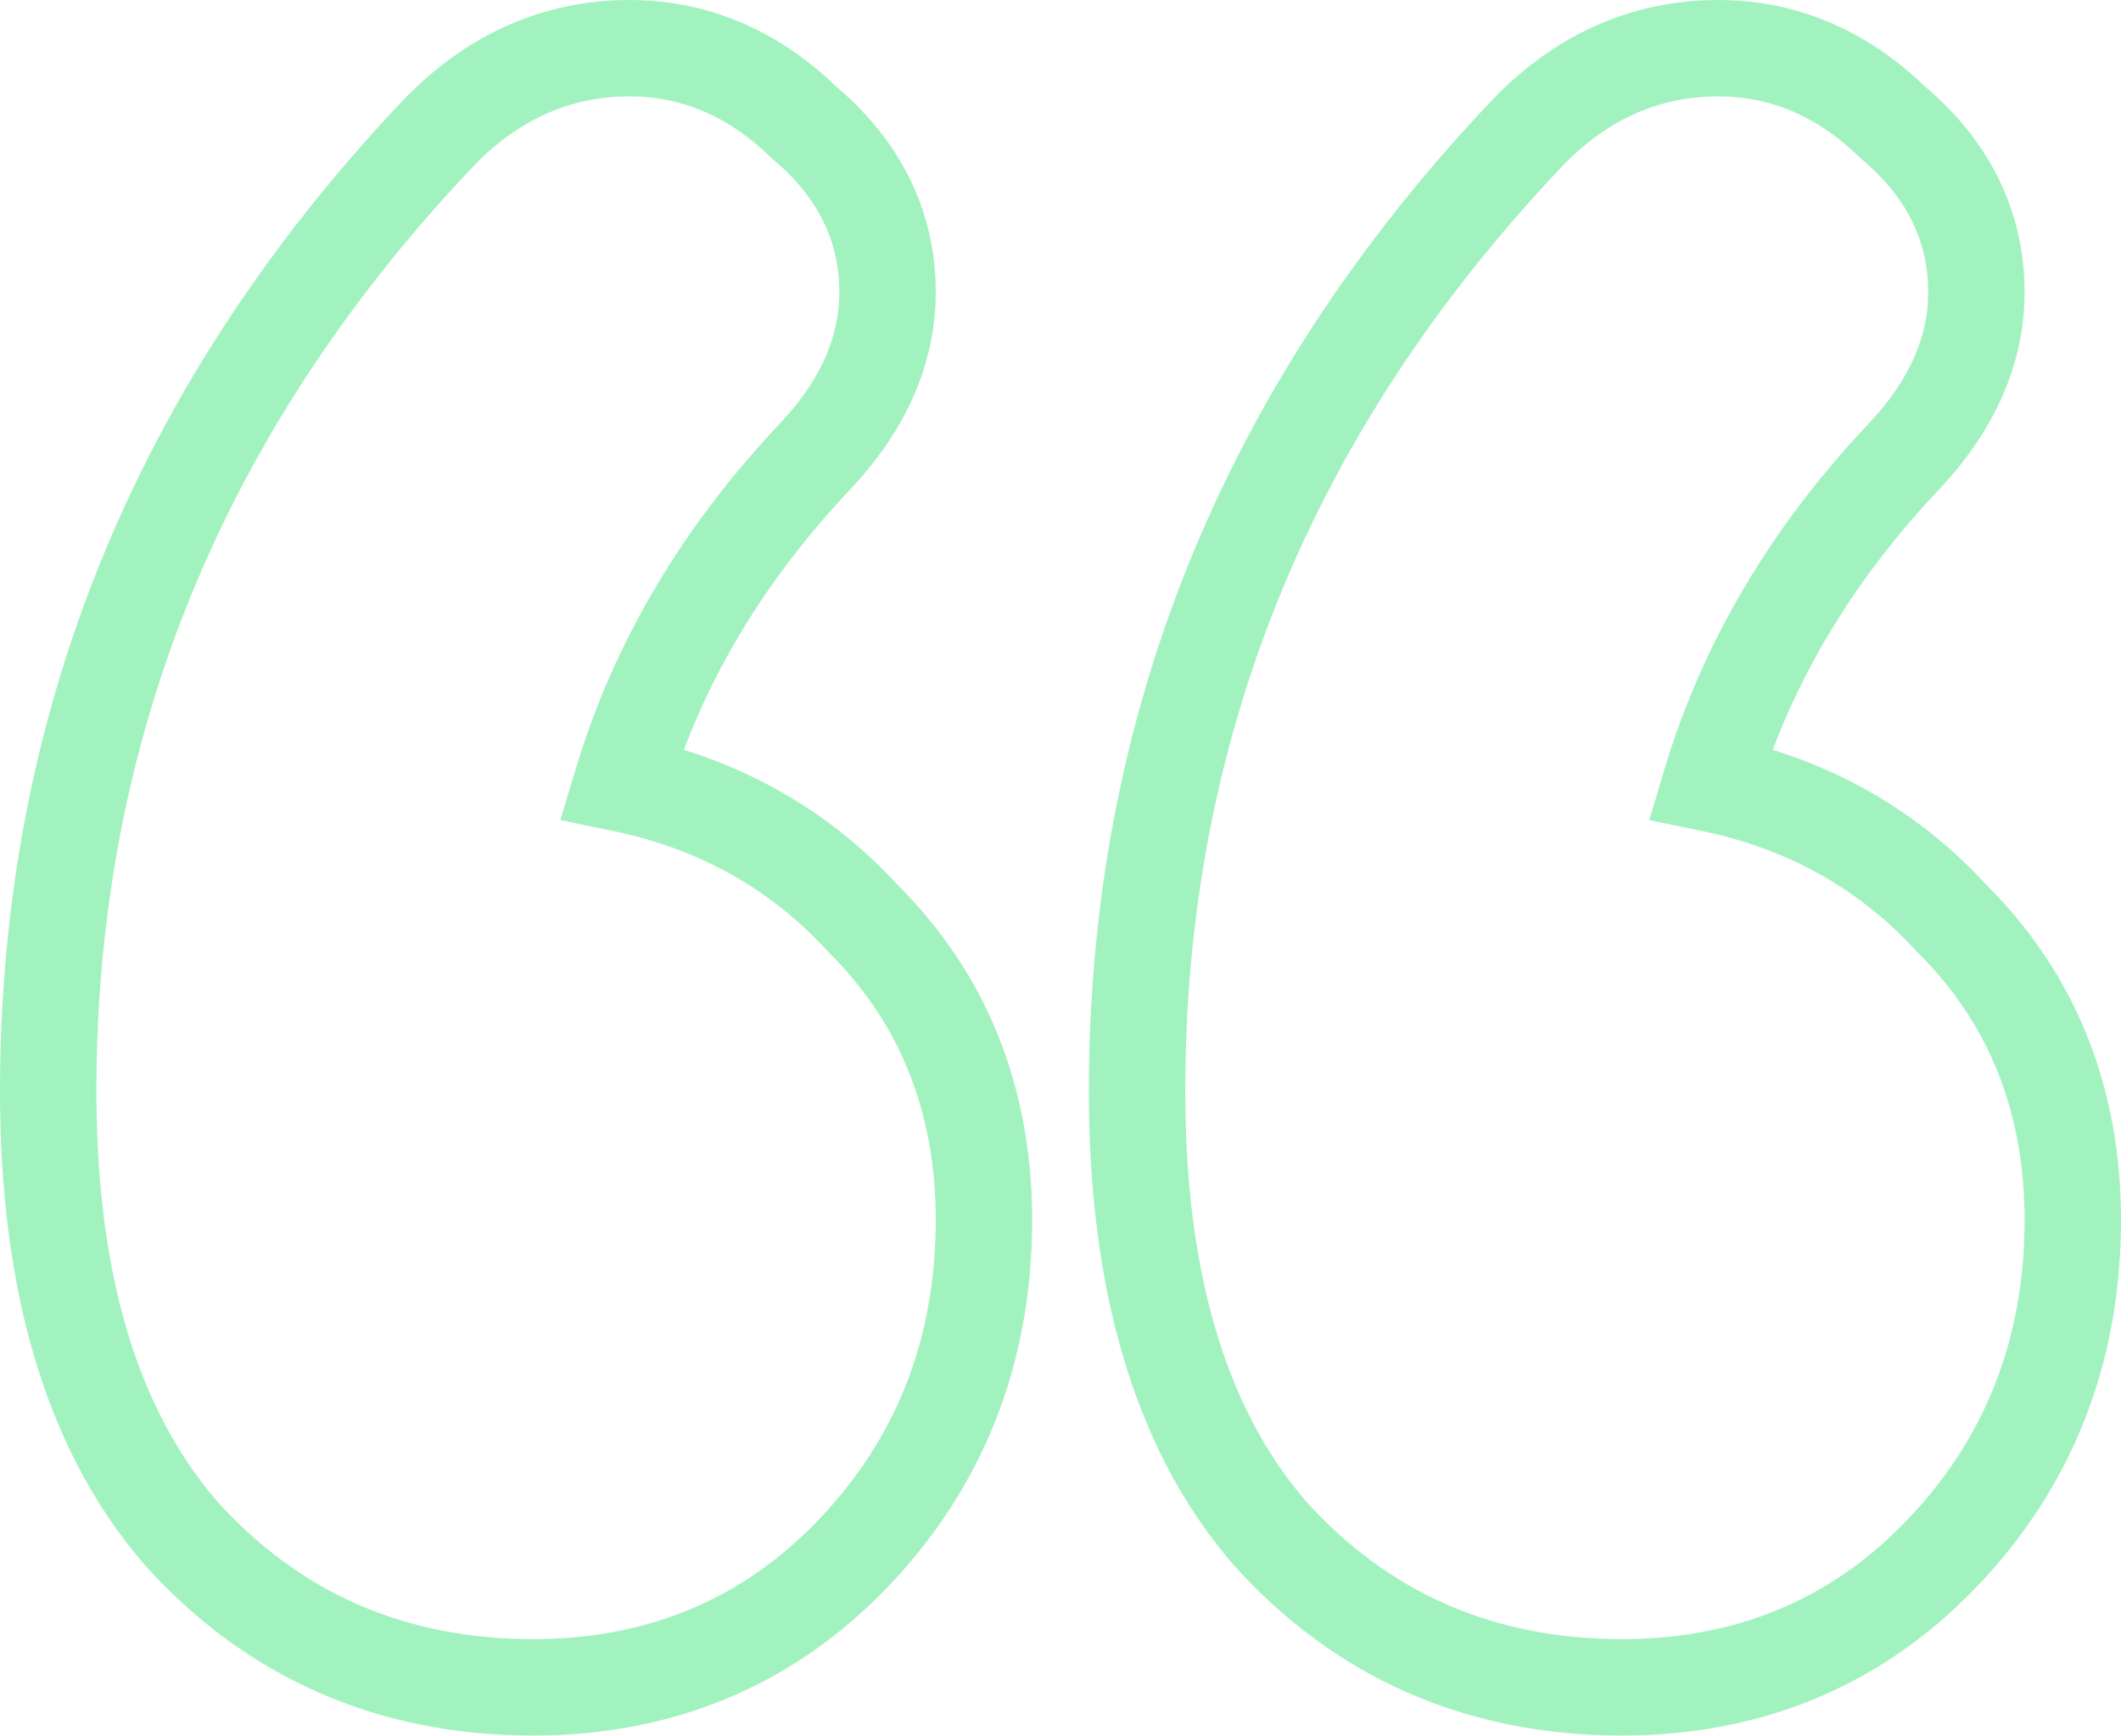
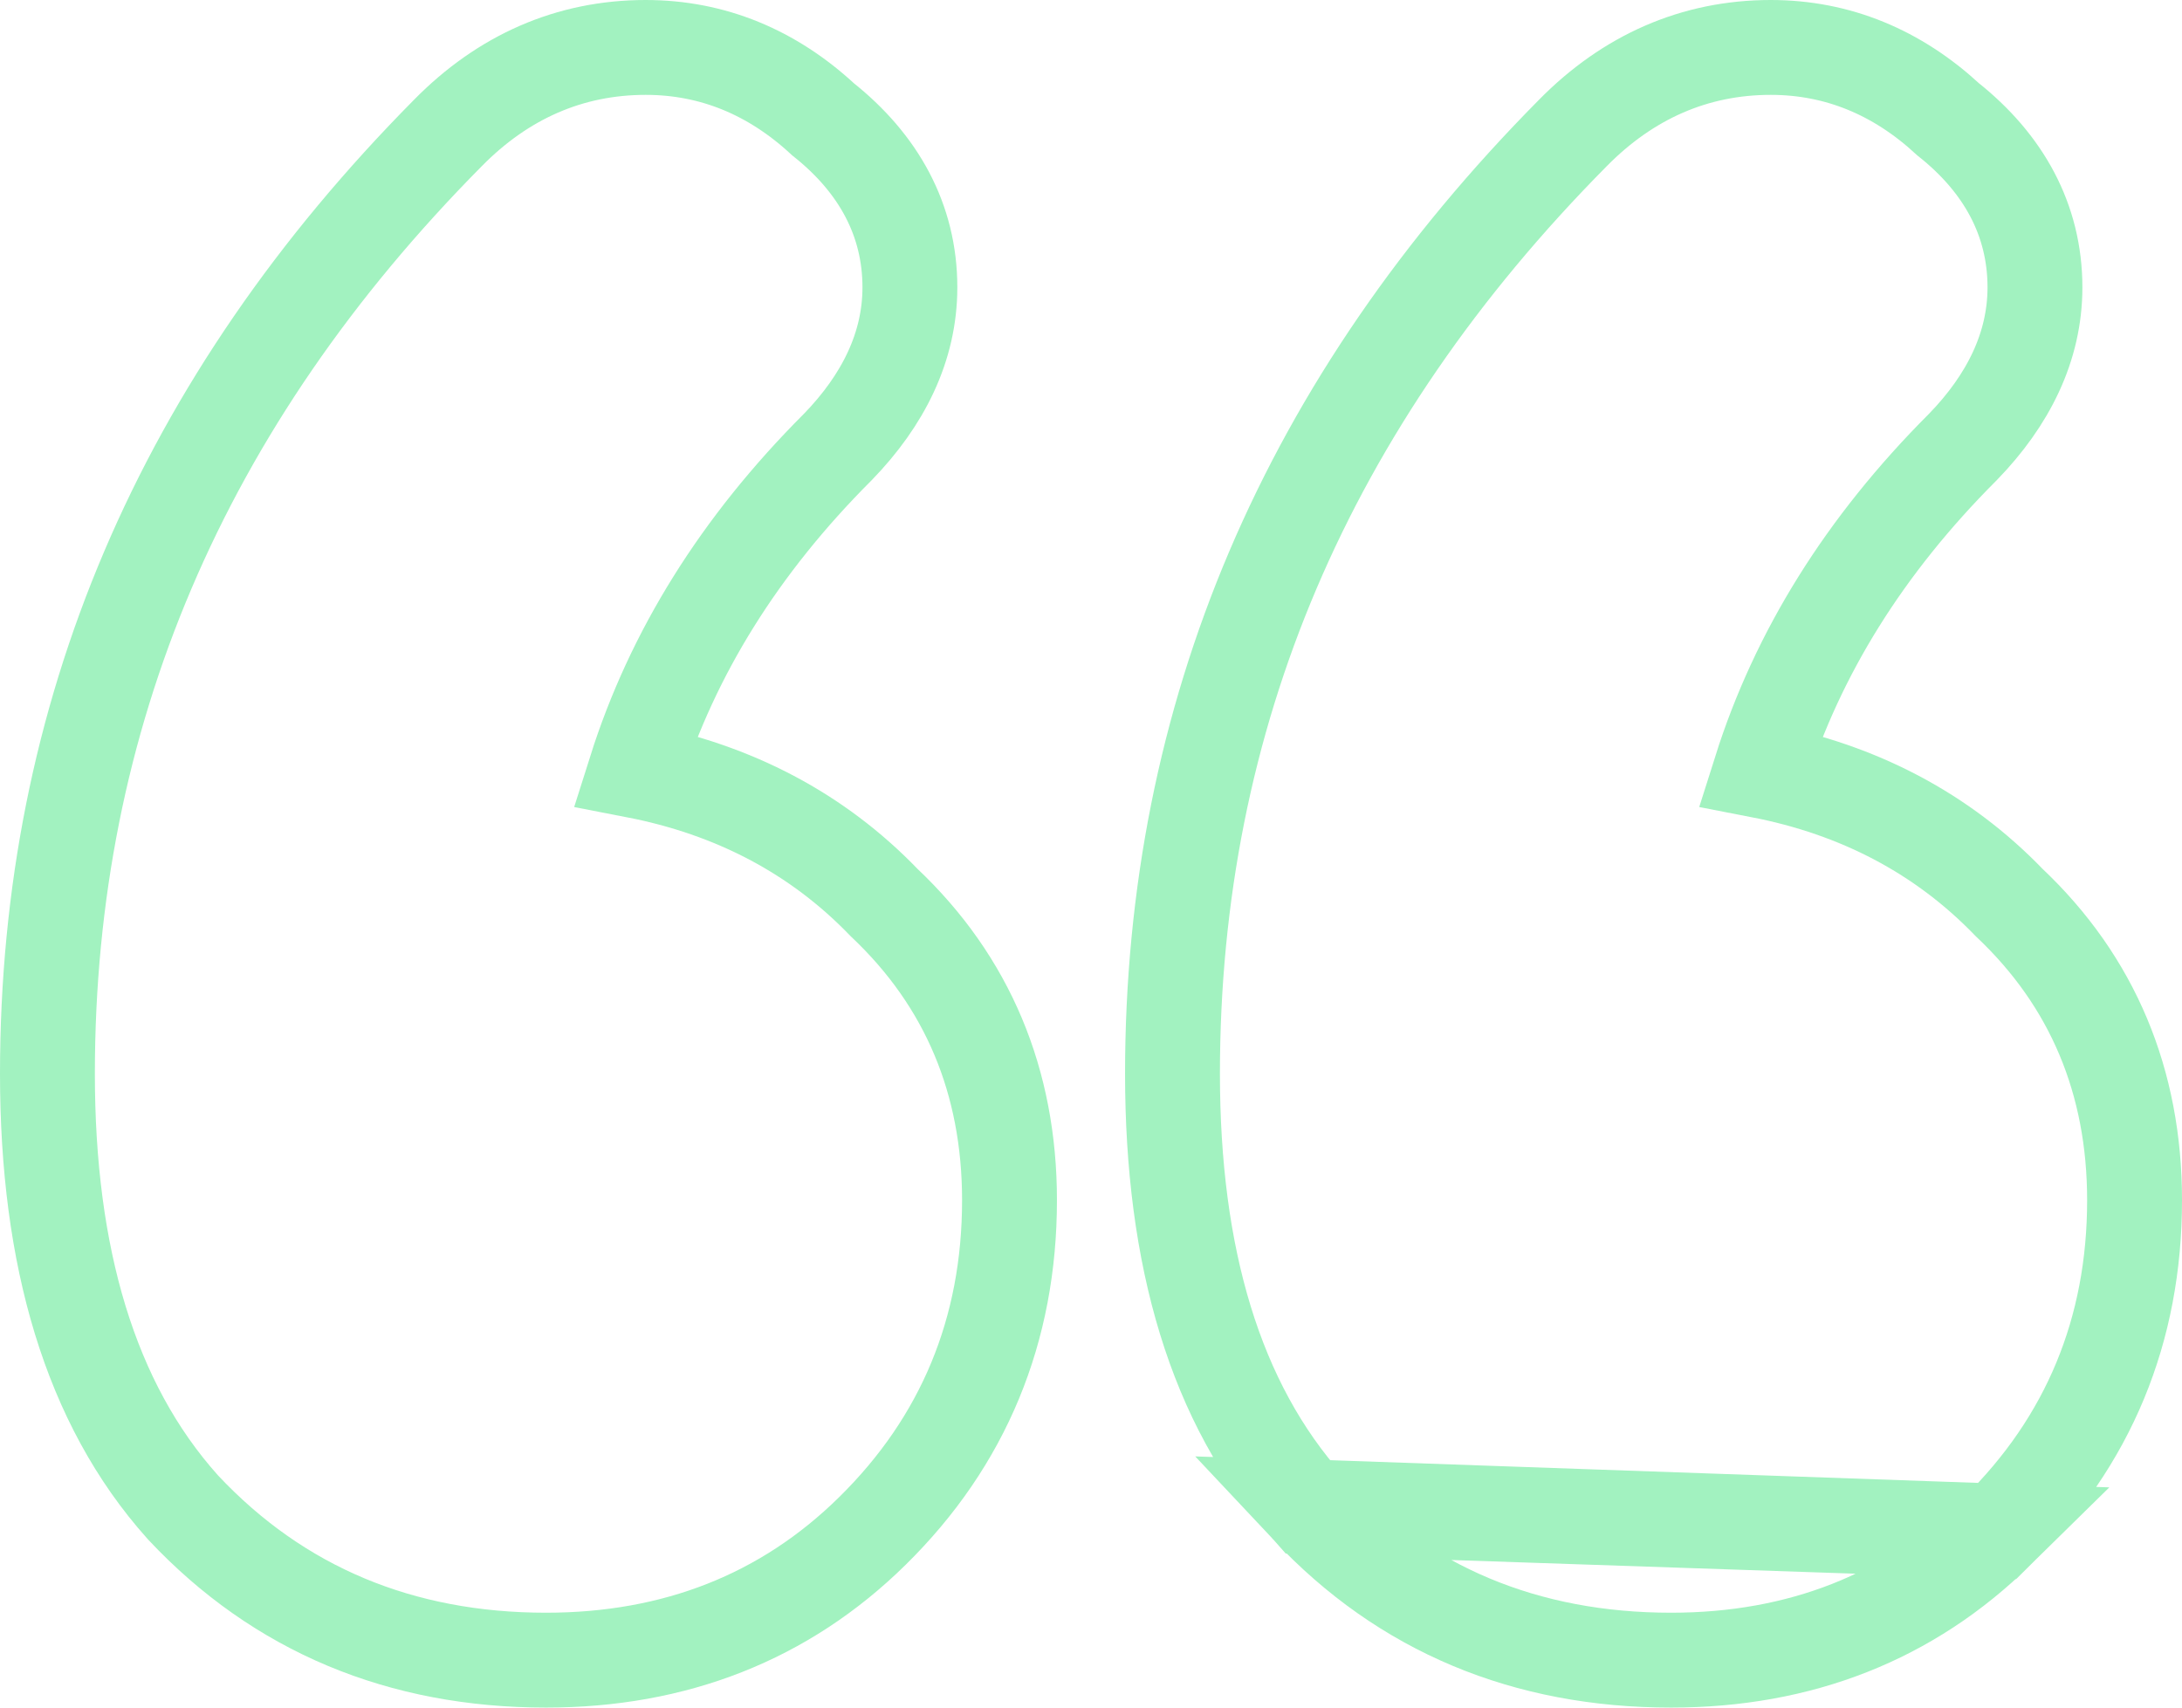
- <svg xmlns="http://www.w3.org/2000/svg" width="22" height="18" viewBox="0 0 22 18" fill="none">
-   <path d="M1.855 15.875L1.855 15.875L1.862 15.884C2.823 16.96 4.058 17.5 5.529 17.5C6.835 17.5 7.947 17.044 8.83 16.131C9.748 15.182 10.206 14.012 10.206 12.652C10.206 11.413 9.79 10.357 8.949 9.523C8.279 8.793 7.439 8.33 6.448 8.126C6.822 6.88 7.496 5.741 8.48 4.707L8.48 4.707L8.485 4.701C8.941 4.208 9.206 3.647 9.206 3.029C9.206 2.326 8.894 1.732 8.335 1.266C7.824 0.769 7.217 0.5 6.529 0.5C5.75 0.5 5.073 0.819 4.518 1.411C1.846 4.244 0.5 7.553 0.5 11.319C0.5 13.239 0.925 14.785 1.855 15.875ZM13.149 15.875L13.149 15.875L13.156 15.884C14.117 16.96 15.352 17.5 16.823 17.5C18.129 17.5 19.241 17.044 20.124 16.13C21.042 15.182 21.5 14.012 21.5 12.652C21.5 11.413 21.084 10.357 20.243 9.523C19.573 8.793 18.733 8.33 17.742 8.126C18.116 6.88 18.79 5.741 19.774 4.707L19.774 4.707L19.779 4.701C20.235 4.208 20.5 3.647 20.5 3.029C20.5 2.326 20.188 1.732 19.629 1.266C19.118 0.769 18.511 0.5 17.823 0.5C17.044 0.5 16.367 0.819 15.812 1.411C13.14 4.244 11.794 7.553 11.794 11.319C11.794 13.239 12.22 14.785 13.149 15.875Z" stroke="#A2F2C0" />
+ <svg xmlns="http://www.w3.org/2000/svg" width="23" height="18" viewBox="0 0 23 18" fill="none">
+   <path d="M13.783 15.884L13.783 15.884C12.807 14.794 12.359 13.245 12.359 11.319C12.359 7.546 13.776 4.233 16.579 1.402C17.16 0.812 17.862 0.5 18.665 0.5C19.372 0.5 20 0.763 20.535 1.258C21.117 1.72 21.45 2.316 21.45 3.029C21.45 3.656 21.168 4.219 20.692 4.71L20.686 4.716L20.686 4.716C19.655 5.748 18.949 6.883 18.557 8.123C19.593 8.324 20.474 8.784 21.178 9.514C22.06 10.346 22.5 11.405 22.5 12.652C22.5 14.02 22.016 15.193 21.054 16.139L13.783 15.884ZM13.783 15.884L13.791 15.893M13.783 15.884L13.791 15.893M13.791 15.893C14.797 16.966 16.085 17.5 17.615 17.5C18.971 17.5 20.13 17.049 21.054 16.139L13.791 15.893ZM1.924 15.884L1.924 15.884L1.932 15.893C2.939 16.966 4.227 17.5 5.756 17.5C7.112 17.5 8.271 17.049 9.195 16.139C10.157 15.193 10.641 14.02 10.641 12.652C10.641 11.405 10.201 10.346 9.319 9.514C8.616 8.784 7.735 8.324 6.698 8.123C7.09 6.883 7.796 5.748 8.827 4.716L8.827 4.716L8.833 4.71C9.309 4.219 9.591 3.656 9.591 3.029C9.591 2.316 9.258 1.72 8.676 1.258C8.142 0.763 7.513 0.5 6.806 0.5C6.003 0.5 5.301 0.812 4.721 1.402C1.917 4.233 0.5 7.546 0.5 11.319C0.5 13.245 0.948 14.794 1.924 15.884Z" stroke="#A2F2C0" />
</svg>
